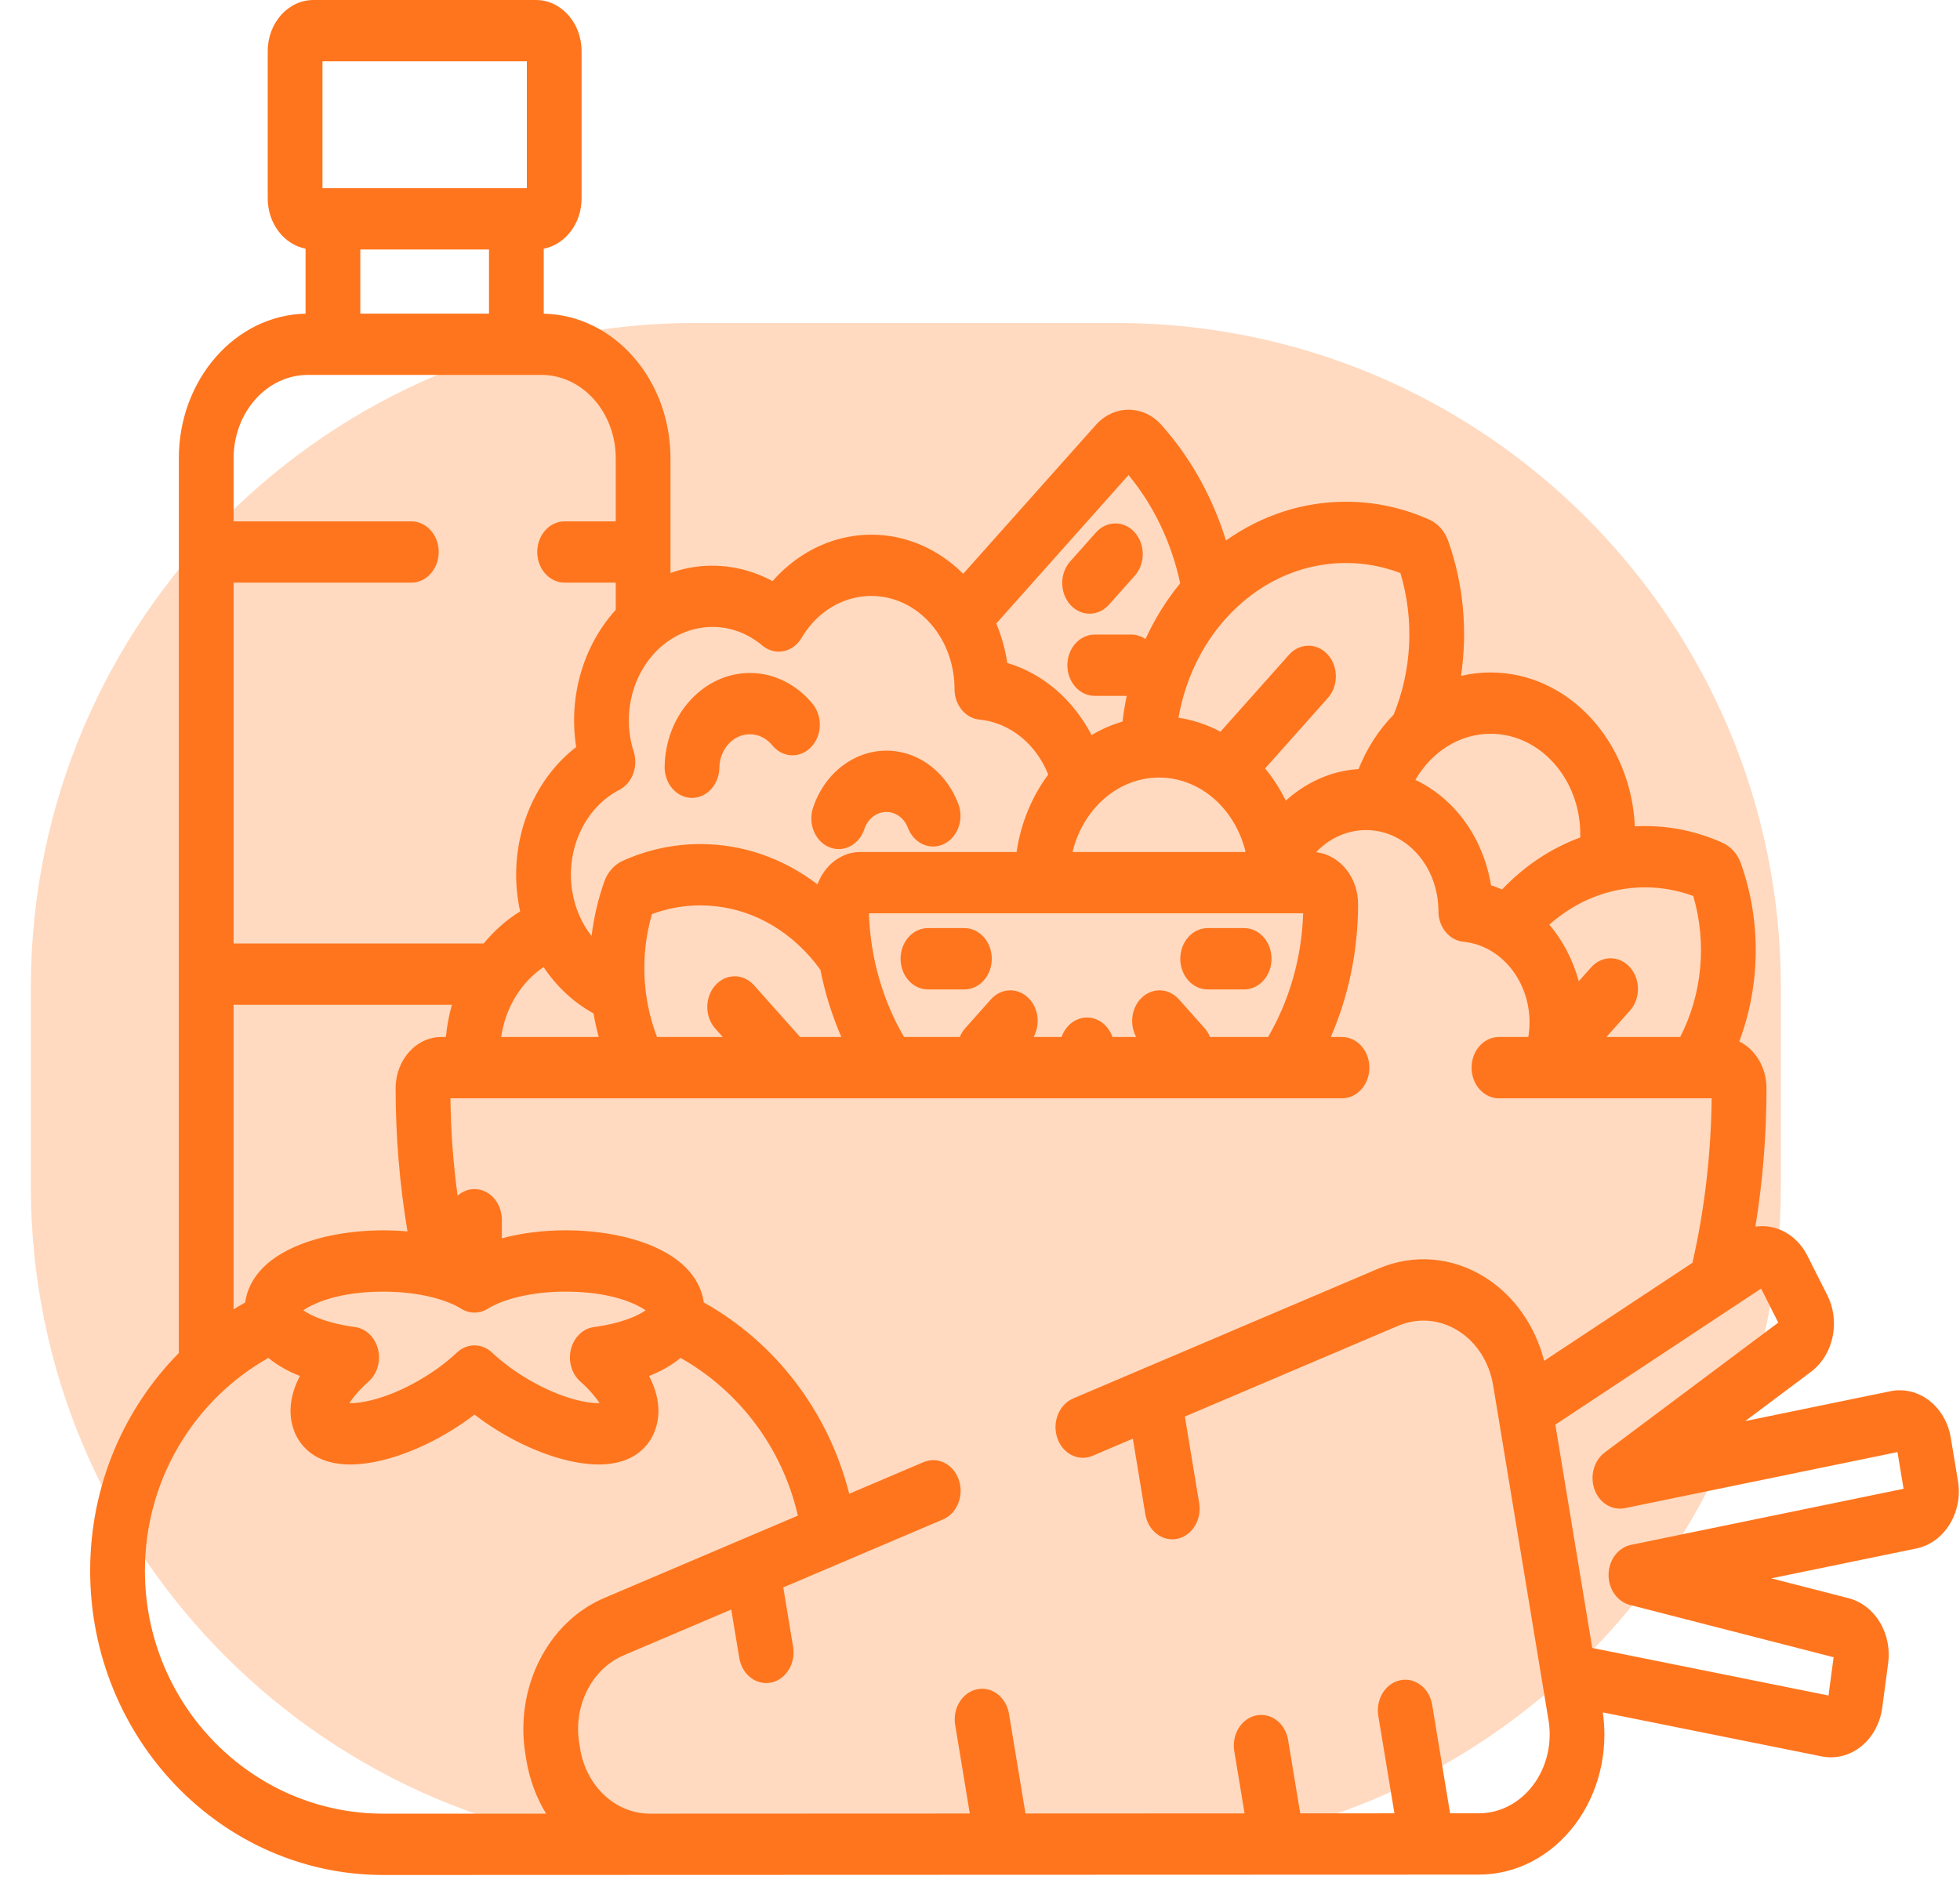
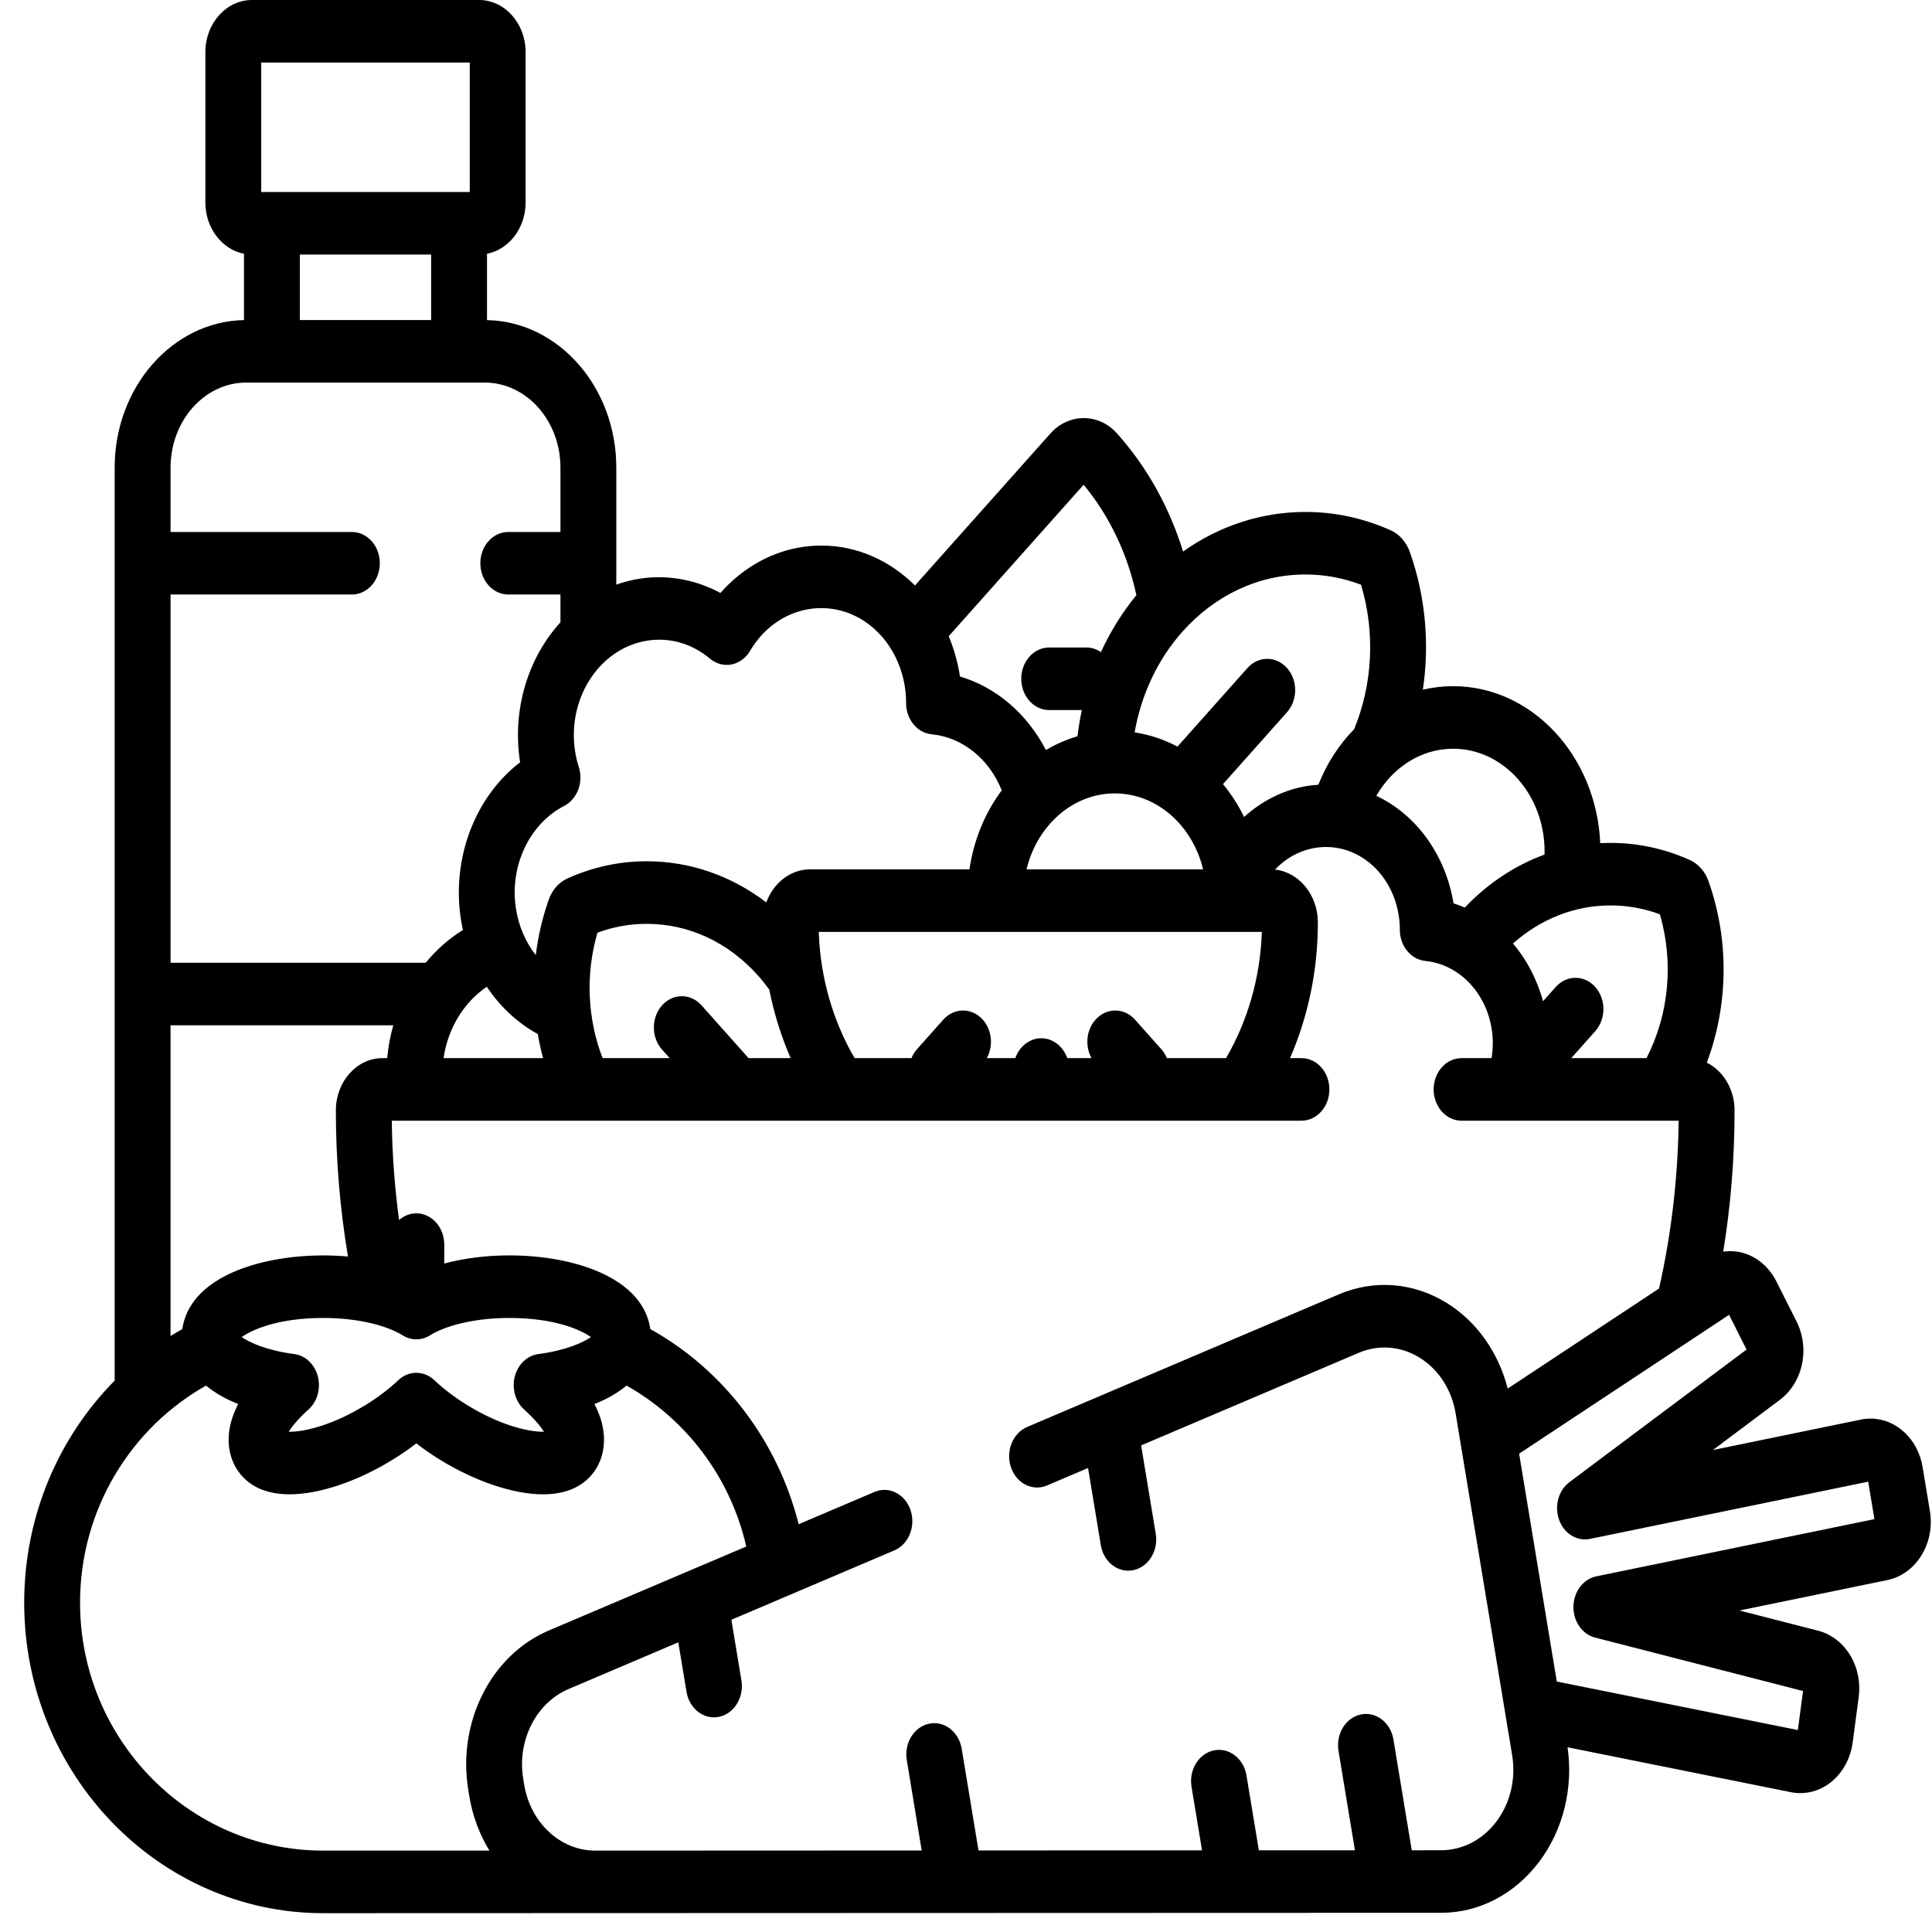
- <svg xmlns="http://www.w3.org/2000/svg" width="59" height="57" viewBox="0 0 59 57" fill="none">
-   <rect x="0.929" y="9.723" width="52.679" height="46" rx="20" fill="#FFDAC0" />
-   <path d="M24.463 21.192C23.989 20.611 23.315 20.271 22.612 20.259C21.2 20.239 20.031 21.5 20.007 23.081C19.999 23.591 20.362 24.011 20.817 24.02C20.822 24.02 20.826 24.02 20.831 24.02C21.28 24.02 21.647 23.617 21.655 23.112C21.663 22.548 22.078 22.095 22.587 22.105C22.841 22.109 23.075 22.227 23.247 22.437C23.553 22.814 24.075 22.84 24.411 22.496C24.747 22.152 24.77 21.569 24.463 21.192Z" fill="#FF751D" />
-   <path d="M28.847 24.2C28.595 23.535 28.103 23.01 27.498 22.76C26.281 22.258 24.925 22.956 24.474 24.317C24.316 24.795 24.534 25.326 24.96 25.503C25.055 25.543 25.151 25.561 25.247 25.561C25.581 25.561 25.896 25.331 26.019 24.959C26.154 24.55 26.562 24.341 26.927 24.492C27.11 24.568 27.254 24.721 27.33 24.922C27.509 25.391 27.992 25.61 28.411 25.41C28.83 25.211 29.025 24.669 28.847 24.2Z" fill="#FF751D" />
-   <path d="M34.158 16.027C33.836 15.667 33.314 15.668 32.992 16.028L32.216 16.9C31.894 17.261 31.895 17.845 32.217 18.205C32.378 18.385 32.588 18.475 32.799 18.475C33.01 18.475 33.221 18.384 33.382 18.204L34.159 17.332C34.48 16.971 34.48 16.387 34.158 16.027Z" fill="#FF751D" />
-   <path d="M29.031 27.94H27.933C27.478 27.94 27.109 28.354 27.109 28.863C27.109 29.373 27.478 29.786 27.933 29.786H29.031C29.486 29.786 29.855 29.373 29.855 28.863C29.855 28.354 29.486 27.94 29.031 27.94Z" fill="#FF751D" />
-   <path d="M37.452 27.94H36.353C35.898 27.94 35.529 28.354 35.529 28.863C35.529 29.373 35.898 29.786 36.353 29.786H37.452C37.907 29.786 38.276 29.373 38.276 28.863C38.276 28.354 37.907 27.94 37.452 27.94Z" fill="#FF751D" />
-   <path d="M58.938 44.58L58.723 43.283C58.586 42.454 57.94 41.853 57.187 41.853C57.092 41.853 56.997 41.862 56.903 41.882L52.535 42.781L54.513 41.299C55.031 40.911 55.293 40.217 55.18 39.528C55.149 39.34 55.09 39.159 55.005 38.989L54.406 37.802C54.201 37.394 53.851 37.091 53.447 36.971C53.25 36.912 53.043 36.899 52.841 36.928C53.062 35.567 53.175 34.176 53.175 32.76C53.175 32.132 52.838 31.591 52.356 31.352C52.986 29.675 53.029 27.755 52.406 25.997C52.356 25.854 52.281 25.726 52.184 25.617C52.088 25.51 51.975 25.426 51.847 25.369C51.102 25.036 50.318 24.868 49.518 24.868C49.416 24.868 49.314 24.871 49.212 24.876C49.098 22.3 47.195 20.244 44.871 20.244C44.565 20.244 44.267 20.28 43.979 20.348C44.179 19.007 44.061 17.604 43.595 16.287C43.545 16.142 43.469 16.012 43.367 15.896C43.269 15.785 43.153 15.7 43.025 15.643C42.222 15.285 41.378 15.104 40.516 15.104C39.218 15.104 37.976 15.512 36.904 16.272C36.512 15.001 35.866 13.809 34.964 12.796C34.7 12.499 34.348 12.335 33.974 12.335C33.6 12.335 33.248 12.499 32.984 12.796L28.994 17.274C28.256 16.537 27.285 16.096 26.23 16.096C25.991 16.096 25.749 16.119 25.512 16.166C24.652 16.333 23.862 16.804 23.255 17.494C22.478 17.074 21.587 16.931 20.731 17.098C20.543 17.134 20.36 17.186 20.183 17.249V13.798C20.183 11.421 18.477 9.485 16.368 9.444V7.487C17.014 7.361 17.507 6.731 17.507 5.973V1.538C17.507 0.69 16.891 0 16.133 0H9.433C8.675 0 8.059 0.69 8.059 1.538V5.973C8.059 6.731 8.553 7.361 9.198 7.487V9.443C7.089 9.484 5.383 11.421 5.383 13.798V40.732C3.738 42.396 2.714 44.718 2.714 47.285C2.714 52.336 6.672 56.445 11.537 56.445L44.516 56.434C45.642 56.434 46.701 55.879 47.421 54.914C48.122 53.974 48.42 52.753 48.248 51.55L54.836 52.875C54.927 52.894 55.02 52.903 55.113 52.903C55.441 52.903 55.756 52.79 56.022 52.577C56.365 52.303 56.597 51.878 56.659 51.413L56.837 50.072C56.863 49.88 56.86 49.686 56.829 49.497C56.715 48.811 56.249 48.267 55.641 48.111L53.319 47.515L57.683 46.617C58.095 46.532 58.452 46.273 58.689 45.888C58.925 45.504 59.014 45.039 58.938 44.58ZM49.518 26.713C50.014 26.713 50.502 26.801 50.971 26.974C51.39 28.404 51.233 29.945 50.577 31.218H48.357L49.065 30.423C49.387 30.062 49.386 29.478 49.064 29.118C48.742 28.758 48.22 28.759 47.899 29.119L47.524 29.54C47.348 28.892 47.042 28.312 46.638 27.836C47.456 27.109 48.46 26.713 49.518 26.713ZM44.871 22.09C46.359 22.09 47.57 23.449 47.57 25.121C47.57 25.152 47.569 25.183 47.568 25.213C46.699 25.53 45.899 26.058 45.216 26.776C45.107 26.73 44.997 26.687 44.884 26.652C44.643 25.194 43.766 24.025 42.606 23.479C43.087 22.644 43.922 22.09 44.871 22.09ZM40.516 16.949C41.075 16.949 41.626 17.05 42.155 17.251C42.581 18.669 42.494 20.193 41.952 21.513C41.505 21.968 41.144 22.525 40.896 23.152C40.749 23.162 40.602 23.18 40.456 23.208C39.811 23.334 39.209 23.648 38.705 24.103C38.533 23.751 38.323 23.426 38.082 23.134L39.971 21.013C40.293 20.652 40.292 20.067 39.97 19.708C39.648 19.348 39.126 19.348 38.804 19.709L36.739 22.027C36.346 21.819 35.922 21.675 35.475 21.607C35.668 20.506 36.145 19.468 36.883 18.639C37.854 17.549 39.144 16.949 40.516 16.949ZM34.202 31.218H33.488C33.367 30.875 33.07 30.632 32.721 30.632C32.373 30.632 32.075 30.875 31.955 31.218H31.114C31.31 30.862 31.27 30.391 30.995 30.083C30.673 29.723 30.151 29.724 29.829 30.084L29.053 30.956C28.983 31.034 28.93 31.123 28.89 31.218H27.213C26.585 30.139 26.202 28.865 26.156 27.494H39.228C39.183 28.865 38.8 30.139 38.172 31.218H36.426C36.387 31.123 36.333 31.034 36.264 30.956L35.487 30.084C35.166 29.724 34.644 29.723 34.322 30.083C34.046 30.391 34.007 30.862 34.202 31.218ZM32.286 25.648C32.596 24.359 33.646 23.408 34.891 23.408C36.135 23.408 37.185 24.359 37.495 25.648H32.286ZM33.971 14.301C34.754 15.249 35.273 16.376 35.527 17.56C35.106 18.072 34.757 18.637 34.481 19.239C34.356 19.154 34.209 19.103 34.052 19.103H32.954C32.499 19.103 32.13 19.517 32.13 20.026C32.13 20.536 32.499 20.949 32.954 20.949H33.917C33.863 21.204 33.821 21.462 33.79 21.722C33.463 21.818 33.151 21.955 32.858 22.129C32.309 21.068 31.399 20.277 30.322 19.959C30.322 19.957 30.321 19.954 30.321 19.952C30.256 19.534 30.143 19.138 29.99 18.77L33.971 14.301ZM19.076 22.628C19.027 22.477 18.991 22.321 18.967 22.166C18.73 20.64 19.649 19.182 21.014 18.916C21.158 18.888 21.304 18.873 21.448 18.873C21.991 18.873 22.51 19.067 22.948 19.434C23.13 19.586 23.359 19.647 23.582 19.604C23.805 19.561 24.003 19.416 24.128 19.205C24.515 18.551 25.107 18.118 25.794 17.983C25.939 17.955 26.085 17.941 26.23 17.941C27.451 17.941 28.488 18.919 28.697 20.267C28.721 20.422 28.733 20.583 28.733 20.746C28.734 21.223 29.06 21.622 29.485 21.663C30.407 21.754 31.191 22.403 31.554 23.318C31.067 23.972 30.73 24.771 30.602 25.648H25.903C25.319 25.648 24.817 26.052 24.608 26.624C23.575 25.835 22.356 25.41 21.079 25.41C20.279 25.41 19.496 25.579 18.75 25.912C18.623 25.968 18.51 26.052 18.413 26.16C18.316 26.269 18.241 26.398 18.191 26.538C18.002 27.074 17.875 27.625 17.807 28.179C17.512 27.802 17.304 27.334 17.222 26.809C17.029 25.557 17.614 24.31 18.645 23.777C19.033 23.576 19.22 23.078 19.076 22.628ZM21.532 30.966L21.757 31.218H19.778C19.334 30.064 19.266 28.75 19.627 27.517C20.096 27.344 20.584 27.256 21.079 27.256C22.321 27.256 23.489 27.799 24.368 28.786C24.485 28.917 24.594 29.055 24.696 29.197C24.836 29.905 25.05 30.581 25.326 31.218H24.085L22.699 29.662C22.377 29.301 21.855 29.3 21.533 29.661C21.211 30.021 21.21 30.605 21.532 30.966ZM18.023 31.218H15.086C15.216 30.324 15.697 29.562 16.363 29.113C16.758 29.705 17.273 30.183 17.866 30.508C17.908 30.747 17.959 30.985 18.023 31.218ZM9.707 1.846H15.859V5.665H9.707V1.846ZM14.72 7.511V9.442H10.846V7.511H14.72ZM7.032 17.54H12.382C12.837 17.54 13.206 17.127 13.206 16.617C13.206 16.108 12.837 15.695 12.382 15.695H7.032V13.798C7.032 12.413 8.034 11.287 9.266 11.287H16.3C17.532 11.287 18.535 12.413 18.535 13.798V15.695H16.996C16.541 15.695 16.172 16.108 16.172 16.617C16.172 17.127 16.541 17.54 16.996 17.54H18.535V18.359C17.591 19.396 17.101 20.916 17.343 22.48C17.343 22.483 17.344 22.486 17.344 22.49C16.022 23.505 15.318 25.311 15.598 27.124C15.615 27.23 15.635 27.334 15.658 27.437C15.246 27.691 14.876 28.019 14.559 28.404H7.032V17.54ZM7.031 30.249H13.603C13.515 30.56 13.454 30.884 13.423 31.218H13.285C12.526 31.218 11.909 31.91 11.909 32.76C11.909 34.225 12.031 35.664 12.266 37.071C12.03 37.05 11.787 37.039 11.54 37.039C10.543 37.039 9.594 37.216 8.867 37.537C7.754 38.029 7.447 38.728 7.38 39.211C7.262 39.277 7.146 39.346 7.031 39.417V30.249ZM17.465 41.586C17.762 41.852 17.943 42.078 18.049 42.241C18.039 42.241 18.028 42.241 18.018 42.241C17.551 42.241 16.713 42.031 15.761 41.44C15.406 41.22 15.079 40.971 14.815 40.721C14.508 40.429 14.057 40.429 13.75 40.721C13.486 40.971 13.16 41.22 12.805 41.44C11.852 42.031 11.014 42.241 10.548 42.241C10.537 42.241 10.527 42.241 10.517 42.241C10.622 42.078 10.803 41.852 11.1 41.586C11.36 41.353 11.469 40.969 11.378 40.611C11.286 40.253 11.011 39.992 10.681 39.949C9.877 39.843 9.369 39.614 9.131 39.447C9.429 39.239 10.183 38.884 11.54 38.884C12.664 38.884 13.486 39.149 13.88 39.397C14.13 39.554 14.436 39.554 14.686 39.397C15.08 39.149 15.902 38.884 17.026 38.884C18.383 38.884 19.137 39.239 19.435 39.447C19.197 39.614 18.689 39.843 17.884 39.949C17.554 39.992 17.28 40.253 17.188 40.611C17.096 40.969 17.206 41.354 17.465 41.586ZM15.817 52.818L15.845 52.989C15.943 53.582 16.15 54.126 16.439 54.599H11.537C7.581 54.599 4.362 51.318 4.362 47.285C4.362 44.529 5.866 42.125 8.08 40.879C8.335 41.092 8.652 41.275 9.028 41.423C8.879 41.708 8.775 42.015 8.75 42.335C8.718 42.761 8.834 43.165 9.078 43.473C9.4 43.88 9.895 44.087 10.548 44.087C11.419 44.087 12.561 43.701 13.603 43.054C13.843 42.906 14.07 42.749 14.283 42.584C14.495 42.748 14.722 42.906 14.962 43.055C16.005 43.701 17.147 44.087 18.018 44.087H18.018C18.671 44.087 19.166 43.88 19.488 43.473C19.732 43.165 19.848 42.761 19.815 42.335C19.791 42.015 19.687 41.708 19.538 41.423C19.914 41.275 20.231 41.091 20.485 40.879C22.242 41.867 23.55 43.584 24.017 45.627L18.189 48.106C16.483 48.832 15.486 50.814 15.817 52.818ZM46.156 53.731C45.75 54.276 45.152 54.588 44.516 54.588L43.651 54.589L43.111 51.321C43.028 50.82 42.598 50.489 42.15 50.582C41.703 50.675 41.407 51.156 41.49 51.657L41.975 54.589L39.14 54.59L38.775 52.381C38.692 51.88 38.262 51.549 37.814 51.642C37.367 51.734 37.071 52.216 37.154 52.717L37.464 54.591L30.869 54.594L30.373 51.593C30.29 51.092 29.86 50.761 29.413 50.854C28.965 50.947 28.67 51.428 28.753 51.929L29.193 54.595L19.565 54.599C19.564 54.599 19.564 54.599 19.564 54.599C18.534 54.599 17.652 53.781 17.465 52.653L17.437 52.482C17.251 51.355 17.813 50.241 18.774 49.832L22.012 48.454L22.254 49.912C22.327 50.357 22.674 50.667 23.063 50.667C23.113 50.667 23.163 50.662 23.214 50.652C23.661 50.559 23.957 50.077 23.874 49.576L23.578 47.788L28.385 45.742C28.811 45.562 29.024 45.029 28.863 44.552C28.701 44.075 28.225 43.836 27.8 44.017L25.563 44.969C24.936 42.48 23.323 40.402 21.186 39.211C21.119 38.728 20.811 38.029 19.699 37.537C18.971 37.215 18.022 37.038 17.026 37.038C16.34 37.038 15.685 37.123 15.107 37.278V36.72C15.107 36.211 14.738 35.797 14.283 35.797C14.091 35.797 13.914 35.872 13.774 35.995C13.644 35.033 13.571 34.055 13.559 33.064H40.397C40.852 33.064 41.221 32.651 41.221 32.141C41.221 31.631 40.852 31.218 40.397 31.218H40.06C40.585 30.008 40.881 28.651 40.881 27.217C40.881 26.402 40.325 25.732 39.616 25.655C39.925 25.33 40.31 25.11 40.739 25.026C40.865 25.002 40.993 24.989 41.119 24.989C42.183 24.989 43.087 25.841 43.268 27.016C43.289 27.151 43.3 27.292 43.3 27.433C43.3 27.911 43.627 28.309 44.052 28.351C45.037 28.448 45.842 29.277 46.011 30.368C46.056 30.658 46.05 30.944 46.005 31.218H45.121C44.666 31.218 44.297 31.631 44.297 32.141C44.297 32.651 44.666 33.064 45.121 33.064H51.525C51.505 34.757 51.31 36.41 50.947 38.015L46.482 40.967C46.209 39.902 45.574 38.999 44.699 38.451C43.718 37.836 42.553 37.74 41.501 38.187L32.304 42.1C31.879 42.281 31.665 42.815 31.827 43.291C31.988 43.767 32.465 44.007 32.889 43.826L34.101 43.31L34.477 45.585C34.551 46.03 34.897 46.34 35.286 46.34C35.336 46.34 35.387 46.335 35.438 46.325C35.885 46.232 36.181 45.75 36.098 45.249L35.667 42.644L42.086 39.913C42.681 39.66 43.34 39.714 43.894 40.062C44.448 40.409 44.831 41.007 44.946 41.702L46.613 51.782C46.728 52.477 46.562 53.187 46.156 53.731ZM49.096 46.507C48.712 46.586 48.43 46.957 48.421 47.395C48.413 47.832 48.68 48.216 49.06 48.314L55.195 49.89L55.042 51.042L47.93 49.61L46.819 42.888L53.013 38.792L53.529 39.816L48.304 43.727C47.979 43.971 47.852 44.436 47.999 44.842C48.145 45.247 48.527 45.481 48.911 45.402L57.118 43.714L57.301 44.819L49.096 46.507Z" fill="#FF751D" />
+ <svg xmlns="http://www.w3.org/2000/svg" width="57" height="57" viewBox="0 0 57 57">
+   <path d="M56.938 44.58L56.723 43.283C56.586 42.454 55.94 41.853 55.187 41.853C55.092 41.853 54.997 41.862 54.903 41.882L50.535 42.781L52.513 41.299C53.031 40.911 53.293 40.217 53.18 39.528C53.149 39.34 53.09 39.159 53.005 38.989L52.406 37.802C52.201 37.394 51.851 37.091 51.447 36.971C51.25 36.912 51.043 36.899 50.841 36.928C51.062 35.567 51.175 34.176 51.175 32.76C51.175 32.132 50.838 31.591 50.356 31.352C50.986 29.675 51.029 27.755 50.406 25.997C50.356 25.854 50.281 25.726 50.184 25.617C50.088 25.51 49.975 25.426 49.847 25.369C49.102 25.036 48.318 24.868 47.518 24.868C47.416 24.868 47.314 24.871 47.212 24.876C47.098 22.3 45.195 20.244 42.871 20.244C42.565 20.244 42.267 20.28 41.979 20.348C42.179 19.007 42.061 17.604 41.595 16.287C41.545 16.142 41.469 16.012 41.367 15.896C41.269 15.785 41.153 15.7 41.025 15.643C40.222 15.285 39.378 15.104 38.516 15.104C37.218 15.104 35.976 15.512 34.904 16.272C34.512 15.001 33.866 13.809 32.964 12.796C32.7 12.499 32.348 12.335 31.974 12.335C31.6 12.335 31.248 12.499 30.984 12.796L26.994 17.274C26.256 16.537 25.285 16.096 24.23 16.096C23.991 16.096 23.749 16.119 23.512 16.166C22.652 16.333 21.862 16.804 21.255 17.494C20.478 17.074 19.587 16.931 18.731 17.098C18.543 17.134 18.36 17.186 18.183 17.249V13.798C18.183 11.421 16.477 9.485 14.368 9.444V7.487C15.014 7.361 15.507 6.731 15.507 5.973V1.538C15.507 0.69 14.891 0 14.133 0H7.433C6.676 0 6.059 0.69 6.059 1.538V5.973C6.059 6.731 6.553 7.361 7.198 7.487V9.443C5.089 9.484 3.383 11.421 3.383 13.798V40.732C1.738 42.396 0.714 44.718 0.714 47.285C0.714 52.336 4.672 56.445 9.537 56.445L42.516 56.434C43.642 56.434 44.701 55.879 45.421 54.914C46.122 53.974 46.42 52.753 46.248 51.55L52.836 52.875C52.927 52.894 53.02 52.903 53.113 52.903C53.441 52.903 53.756 52.79 54.022 52.577C54.365 52.303 54.597 51.878 54.659 51.413L54.837 50.072C54.863 49.88 54.86 49.686 54.829 49.497C54.715 48.811 54.249 48.267 53.641 48.111L51.319 47.515L55.683 46.617C56.095 46.532 56.452 46.273 56.689 45.888C56.925 45.504 57.014 45.039 56.938 44.58ZM47.518 26.713C48.014 26.713 48.502 26.801 48.971 26.974C49.39 28.404 49.233 29.945 48.577 31.218H46.357L47.065 30.423C47.387 30.062 47.386 29.478 47.064 29.118C46.742 28.758 46.22 28.759 45.899 29.119L45.524 29.54C45.348 28.892 45.042 28.312 44.638 27.836C45.456 27.109 46.46 26.713 47.518 26.713ZM42.871 22.09C44.359 22.09 45.57 23.449 45.57 25.121C45.57 25.152 45.569 25.183 45.568 25.213C44.699 25.53 43.899 26.058 43.216 26.776C43.107 26.73 42.997 26.687 42.884 26.652C42.643 25.194 41.766 24.025 40.606 23.479C41.087 22.644 41.922 22.09 42.871 22.09ZM38.516 16.949C39.075 16.949 39.626 17.05 40.155 17.251C40.581 18.669 40.494 20.193 39.952 21.513C39.505 21.968 39.144 22.525 38.896 23.152C38.749 23.162 38.602 23.18 38.456 23.208C37.811 23.334 37.209 23.648 36.705 24.103C36.533 23.751 36.323 23.426 36.082 23.134L37.971 21.013C38.293 20.652 38.292 20.067 37.97 19.708C37.648 19.348 37.126 19.348 36.804 19.709L34.739 22.027C34.346 21.819 33.922 21.675 33.475 21.607C33.668 20.506 34.145 19.468 34.883 18.639C35.854 17.549 37.144 16.949 38.516 16.949ZM32.202 31.218H31.488C31.367 30.875 31.07 30.632 30.721 30.632C30.372 30.632 30.075 30.875 29.955 31.218H29.114C29.31 30.862 29.27 30.391 28.995 30.083C28.673 29.723 28.151 29.724 27.829 30.084L27.053 30.956C26.983 31.034 26.93 31.123 26.89 31.218H25.213C24.585 30.139 24.202 28.865 24.156 27.494H37.228C37.183 28.865 36.8 30.139 36.172 31.218H34.426C34.387 31.123 34.333 31.034 34.264 30.956L33.487 30.084C33.166 29.724 32.644 29.723 32.322 30.083C32.046 30.391 32.007 30.862 32.202 31.218ZM30.286 25.648C30.596 24.359 31.646 23.408 32.891 23.408C34.135 23.408 35.185 24.359 35.495 25.648H30.286ZM31.971 14.301C32.754 15.249 33.273 16.376 33.527 17.56C33.106 18.072 32.757 18.637 32.481 19.239C32.356 19.154 32.209 19.103 32.052 19.103H30.954C30.499 19.103 30.13 19.517 30.13 20.026C30.13 20.536 30.499 20.949 30.954 20.949H31.917C31.863 21.204 31.821 21.462 31.79 21.722C31.463 21.818 31.151 21.955 30.858 22.129C30.309 21.068 29.399 20.277 28.322 19.959C28.322 19.957 28.321 19.954 28.321 19.952C28.256 19.534 28.143 19.138 27.99 18.77L31.971 14.301ZM17.076 22.628C17.027 22.477 16.991 22.321 16.967 22.166C16.73 20.64 17.649 19.182 19.014 18.916C19.158 18.888 19.304 18.873 19.448 18.873C19.991 18.873 20.51 19.067 20.948 19.434C21.13 19.586 21.359 19.647 21.582 19.604C21.805 19.561 22.003 19.416 22.128 19.205C22.515 18.551 23.107 18.118 23.794 17.983C23.939 17.955 24.085 17.941 24.23 17.941C25.451 17.941 26.488 18.919 26.697 20.267C26.721 20.422 26.733 20.583 26.733 20.746C26.734 21.223 27.06 21.622 27.485 21.663C28.407 21.754 29.191 22.403 29.554 23.318C29.067 23.972 28.73 24.771 28.602 25.648H23.903C23.319 25.648 22.817 26.052 22.608 26.624C21.575 25.835 20.356 25.41 19.079 25.41C18.279 25.41 17.496 25.579 16.75 25.912C16.623 25.968 16.51 26.052 16.413 26.16C16.316 26.269 16.241 26.398 16.191 26.538C16.002 27.074 15.875 27.625 15.807 28.179C15.512 27.802 15.304 27.334 15.222 26.809C15.028 25.557 15.614 24.31 16.645 23.777C17.033 23.576 17.22 23.078 17.076 22.628ZM19.532 30.966L19.757 31.218H17.778C17.334 30.064 17.266 28.75 17.627 27.517C18.096 27.344 18.584 27.256 19.079 27.256C20.321 27.256 21.489 27.799 22.368 28.786C22.485 28.917 22.594 29.055 22.696 29.197C22.836 29.905 23.05 30.581 23.326 31.218H22.085L20.699 29.662C20.377 29.301 19.855 29.3 19.533 29.661C19.211 30.021 19.21 30.605 19.532 30.966ZM16.023 31.218H13.086C13.216 30.324 13.697 29.562 14.363 29.113C14.758 29.705 15.273 30.183 15.866 30.508C15.908 30.747 15.959 30.985 16.023 31.218ZM7.707 1.846H13.859V5.665H7.707V1.846ZM12.72 7.511V9.442H8.846V7.511H12.72ZM5.032 17.54H10.382C10.837 17.54 11.206 17.127 11.206 16.617C11.206 16.108 10.837 15.695 10.382 15.695H5.032V13.798C5.032 12.413 6.034 11.287 7.266 11.287H14.3C15.533 11.287 16.535 12.413 16.535 13.798V15.695H14.996C14.541 15.695 14.172 16.108 14.172 16.617C14.172 17.127 14.541 17.54 14.996 17.54H16.535V18.359C15.591 19.396 15.101 20.916 15.343 22.48C15.343 22.483 15.344 22.486 15.344 22.49C14.022 23.505 13.318 25.311 13.598 27.124C13.615 27.23 13.635 27.334 13.658 27.437C13.246 27.691 12.876 28.019 12.559 28.404H5.032V17.54ZM5.031 30.249H11.603C11.515 30.56 11.454 30.884 11.423 31.218H11.285C10.526 31.218 9.909 31.91 9.909 32.76C9.909 34.225 10.031 35.664 10.266 37.071C10.03 37.05 9.787 37.039 9.54 37.039C8.543 37.039 7.594 37.216 6.867 37.537C5.754 38.029 5.447 38.728 5.38 39.211C5.262 39.277 5.146 39.346 5.031 39.417V30.249ZM15.465 41.586C15.762 41.852 15.943 42.078 16.049 42.241C16.039 42.241 16.028 42.241 16.018 42.241C15.551 42.241 14.713 42.031 13.761 41.44C13.406 41.22 13.079 40.971 12.815 40.721C12.508 40.429 12.057 40.429 11.75 40.721C11.486 40.971 11.16 41.22 10.805 41.44C9.852 42.031 9.014 42.241 8.548 42.241C8.537 42.241 8.527 42.241 8.517 42.241C8.622 42.078 8.804 41.852 9.1 41.586C9.36 41.353 9.469 40.969 9.378 40.611C9.286 40.253 9.012 39.992 8.681 39.949C7.877 39.843 7.369 39.614 7.131 39.447C7.429 39.239 8.183 38.884 9.54 38.884C10.664 38.884 11.486 39.149 11.88 39.397C12.13 39.554 12.436 39.554 12.686 39.397C13.08 39.149 13.902 38.884 15.026 38.884C16.383 38.884 17.137 39.239 17.435 39.447C17.197 39.614 16.689 39.843 15.884 39.949C15.554 39.992 15.28 40.253 15.188 40.611C15.096 40.969 15.206 41.354 15.465 41.586ZM13.817 52.818L13.845 52.989C13.943 53.582 14.15 54.126 14.439 54.599H9.537C5.581 54.599 2.362 51.318 2.362 47.285C2.362 44.529 3.866 42.125 6.08 40.879C6.335 41.092 6.652 41.275 7.028 41.423C6.879 41.708 6.775 42.015 6.75 42.335C6.718 42.761 6.834 43.165 7.078 43.473C7.4 43.88 7.895 44.087 8.548 44.087C9.419 44.087 10.561 43.701 11.603 43.054C11.843 42.906 12.07 42.749 12.283 42.584C12.495 42.748 12.722 42.906 12.962 43.055C14.005 43.701 15.147 44.087 16.018 44.087H16.018C16.671 44.087 17.166 43.88 17.488 43.473C17.732 43.165 17.848 42.761 17.815 42.335C17.791 42.015 17.687 41.708 17.538 41.423C17.914 41.275 18.231 41.091 18.485 40.879C20.242 41.867 21.55 43.584 22.017 45.627L16.189 48.106C14.483 48.832 13.486 50.814 13.817 52.818ZM44.156 53.731C43.75 54.276 43.152 54.588 42.516 54.588L41.651 54.589L41.111 51.321C41.028 50.82 40.598 50.489 40.15 50.582C39.703 50.675 39.407 51.156 39.49 51.657L39.975 54.589L37.14 54.59L36.775 52.381C36.692 51.88 36.262 51.549 35.814 51.642C35.367 51.734 35.071 52.216 35.154 52.717L35.464 54.591L28.869 54.594L28.373 51.593C28.29 51.092 27.86 50.761 27.413 50.854C26.965 50.947 26.67 51.428 26.753 51.929L27.193 54.595L17.565 54.599C17.564 54.599 17.564 54.599 17.564 54.599C16.534 54.599 15.652 53.781 15.465 52.653L15.437 52.482C15.251 51.355 15.813 50.241 16.774 49.832L20.012 48.454L20.254 49.912C20.327 50.357 20.674 50.667 21.063 50.667C21.113 50.667 21.163 50.662 21.214 50.652C21.661 50.559 21.957 50.077 21.874 49.576L21.578 47.788L26.385 45.742C26.811 45.562 27.024 45.029 26.863 44.552C26.701 44.075 26.225 43.836 25.8 44.017L23.563 44.969C22.936 42.48 21.323 40.402 19.186 39.211C19.119 38.728 18.811 38.029 17.699 37.537C16.971 37.215 16.022 37.038 15.026 37.038C14.34 37.038 13.685 37.123 13.107 37.278V36.72C13.107 36.211 12.738 35.797 12.283 35.797C12.091 35.797 11.914 35.872 11.774 35.995C11.644 35.033 11.571 34.055 11.559 33.064H38.397C38.852 33.064 39.221 32.651 39.221 32.141C39.221 31.631 38.852 31.218 38.397 31.218H38.06C38.585 30.008 38.881 28.651 38.881 27.217C38.881 26.402 38.325 25.732 37.616 25.655C37.925 25.33 38.31 25.11 38.739 25.026C38.865 25.002 38.993 24.989 39.119 24.989C40.183 24.989 41.087 25.841 41.268 27.016C41.289 27.151 41.3 27.292 41.3 27.433C41.3 27.911 41.627 28.309 42.052 28.351C43.037 28.448 43.842 29.277 44.011 30.368C44.056 30.658 44.05 30.944 44.005 31.218H43.121C42.666 31.218 42.297 31.631 42.297 32.141C42.297 32.651 42.666 33.064 43.121 33.064H49.525C49.505 34.757 49.31 36.41 48.947 38.015L44.482 40.967C44.209 39.902 43.574 38.999 42.699 38.451C41.718 37.836 40.553 37.74 39.501 38.187L30.304 42.1C29.879 42.281 29.665 42.815 29.827 43.291C29.988 43.767 30.465 44.007 30.89 43.826L32.101 43.31L32.477 45.585C32.551 46.03 32.897 46.34 33.286 46.34C33.336 46.34 33.387 46.335 33.438 46.325C33.885 46.232 34.181 45.75 34.098 45.249L33.667 42.644L40.086 39.913C40.681 39.66 41.34 39.714 41.894 40.062C42.448 40.409 42.831 41.007 42.946 41.702L44.613 51.782C44.728 52.477 44.562 53.187 44.156 53.731ZM47.096 46.507C46.712 46.586 46.43 46.957 46.421 47.395C46.413 47.832 46.68 48.216 47.06 48.314L53.195 49.89L53.042 51.042L45.93 49.61L44.819 42.888L51.013 38.792L51.529 39.816L46.304 43.727C45.979 43.971 45.852 44.436 45.999 44.842C46.145 45.247 46.527 45.481 46.911 45.402L55.118 43.714L55.301 44.819L47.096 46.507Z" />
</svg>
